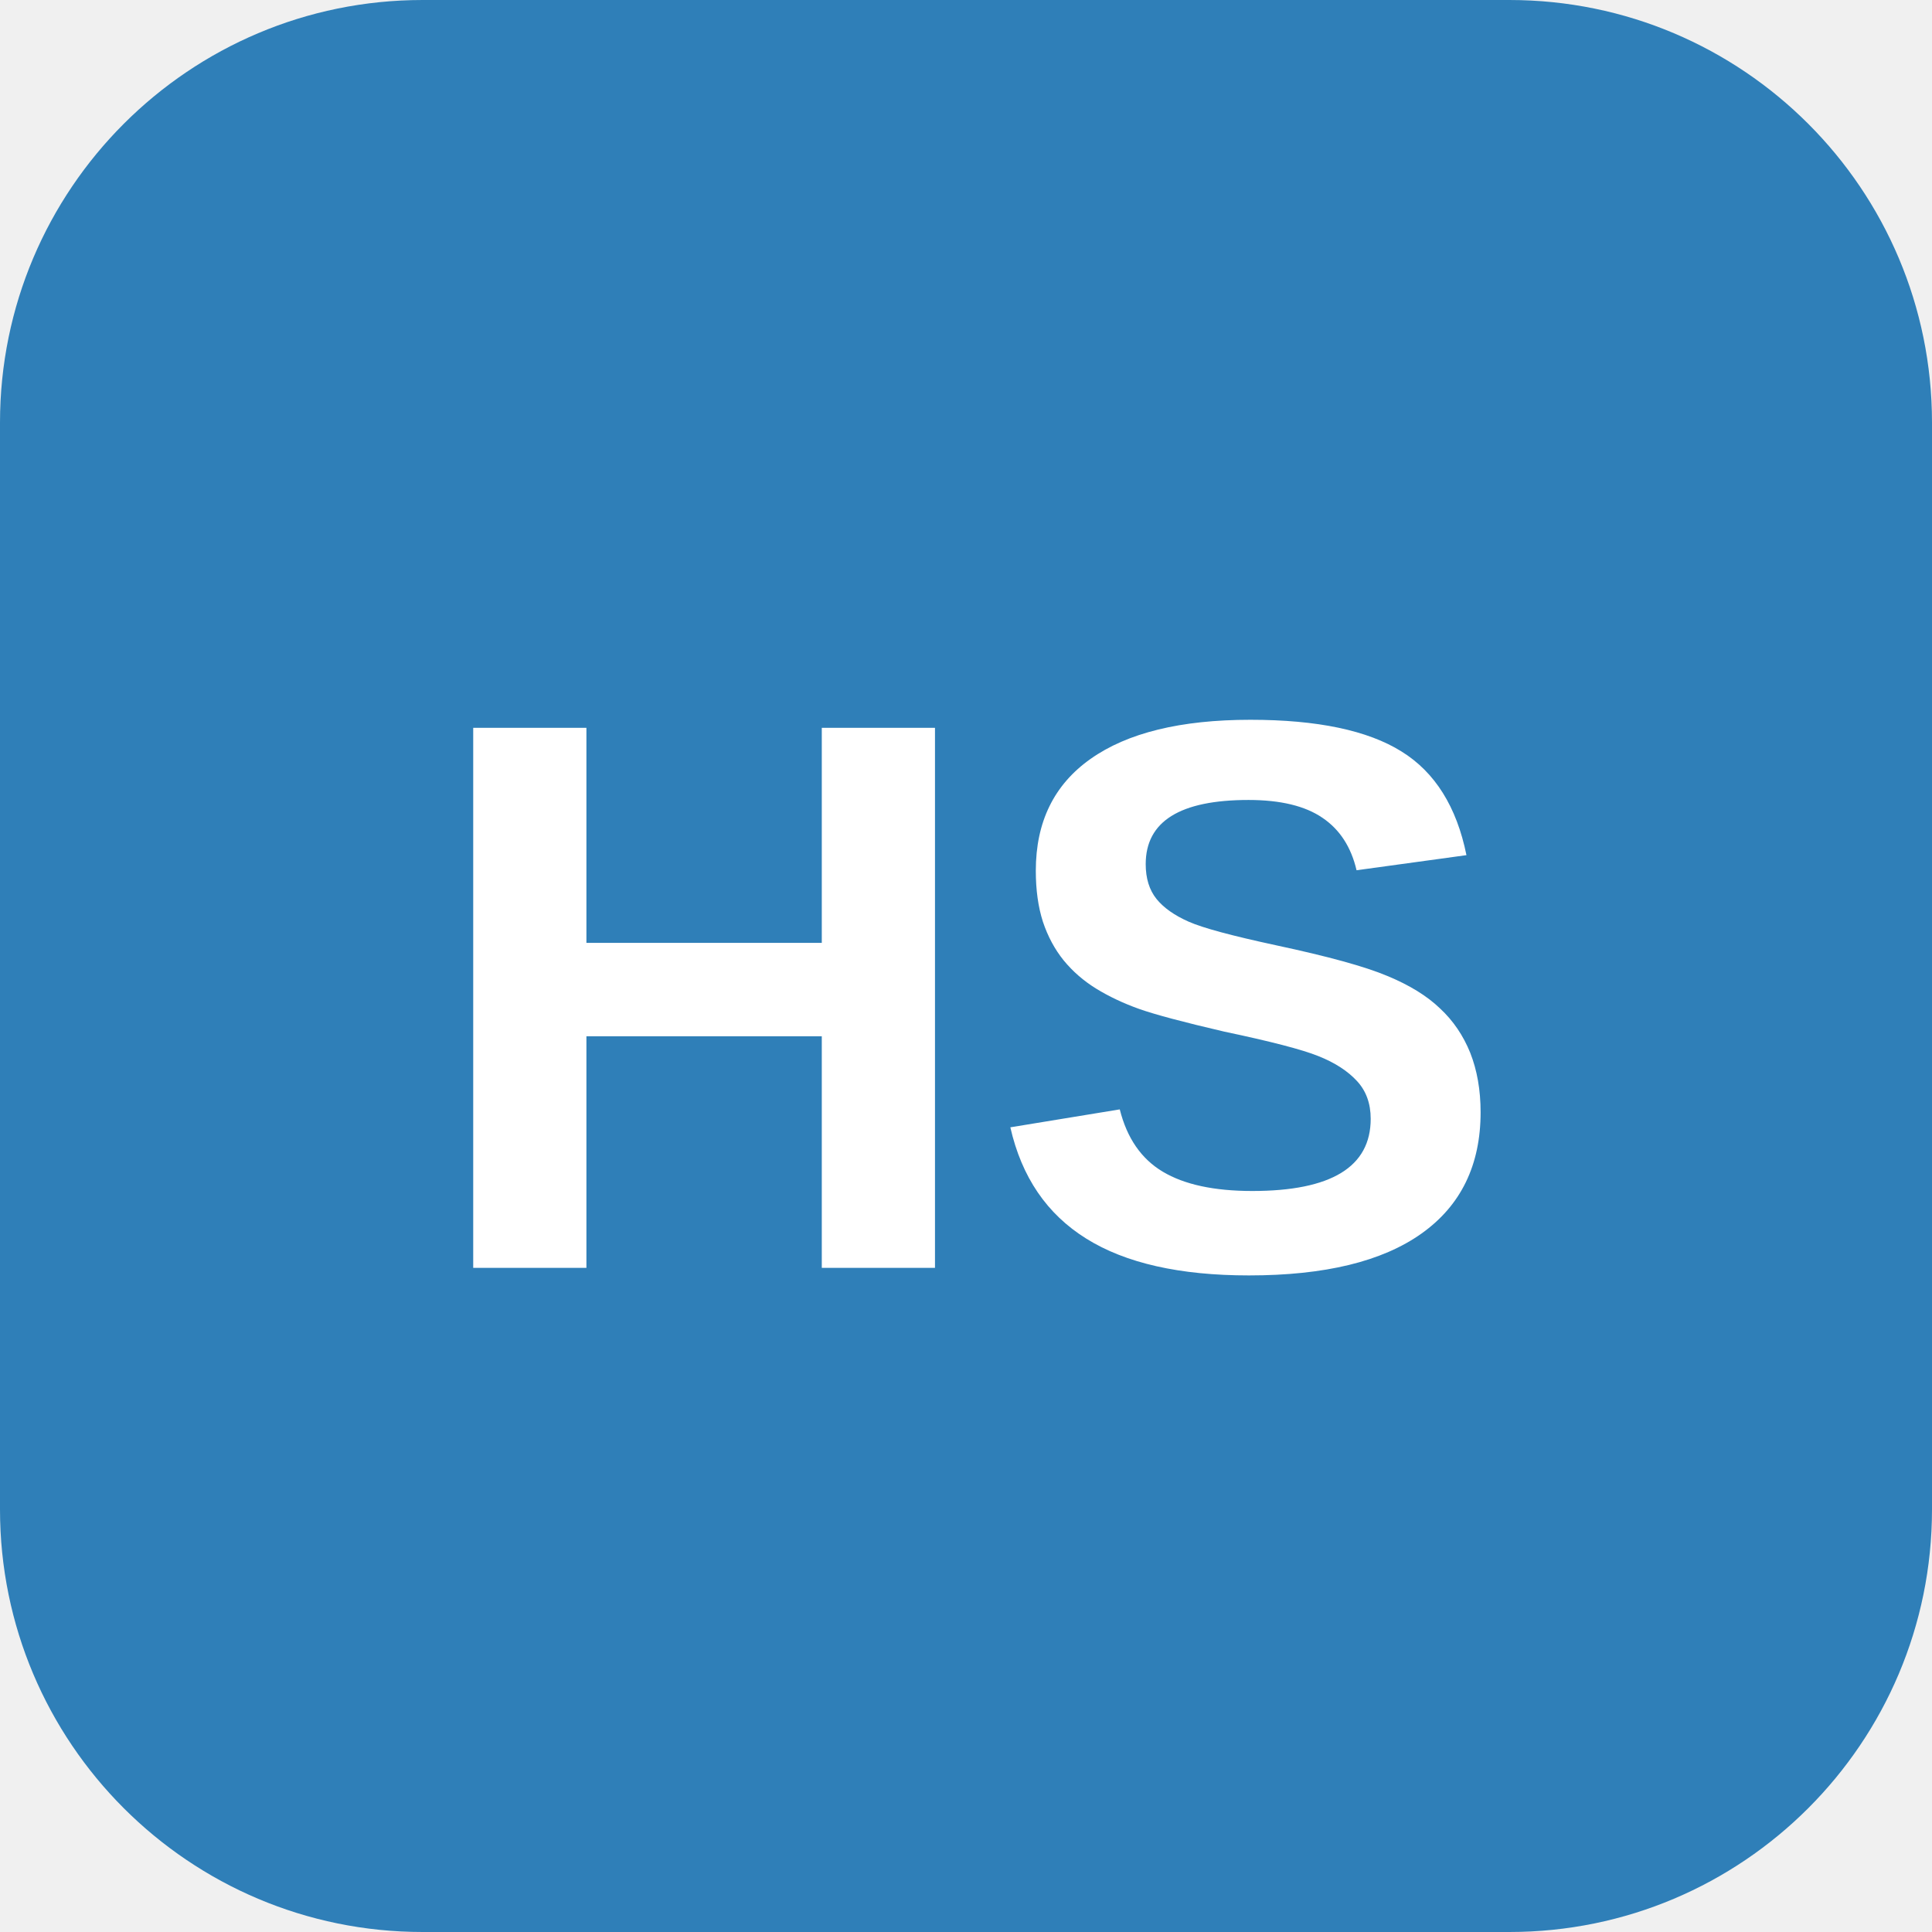
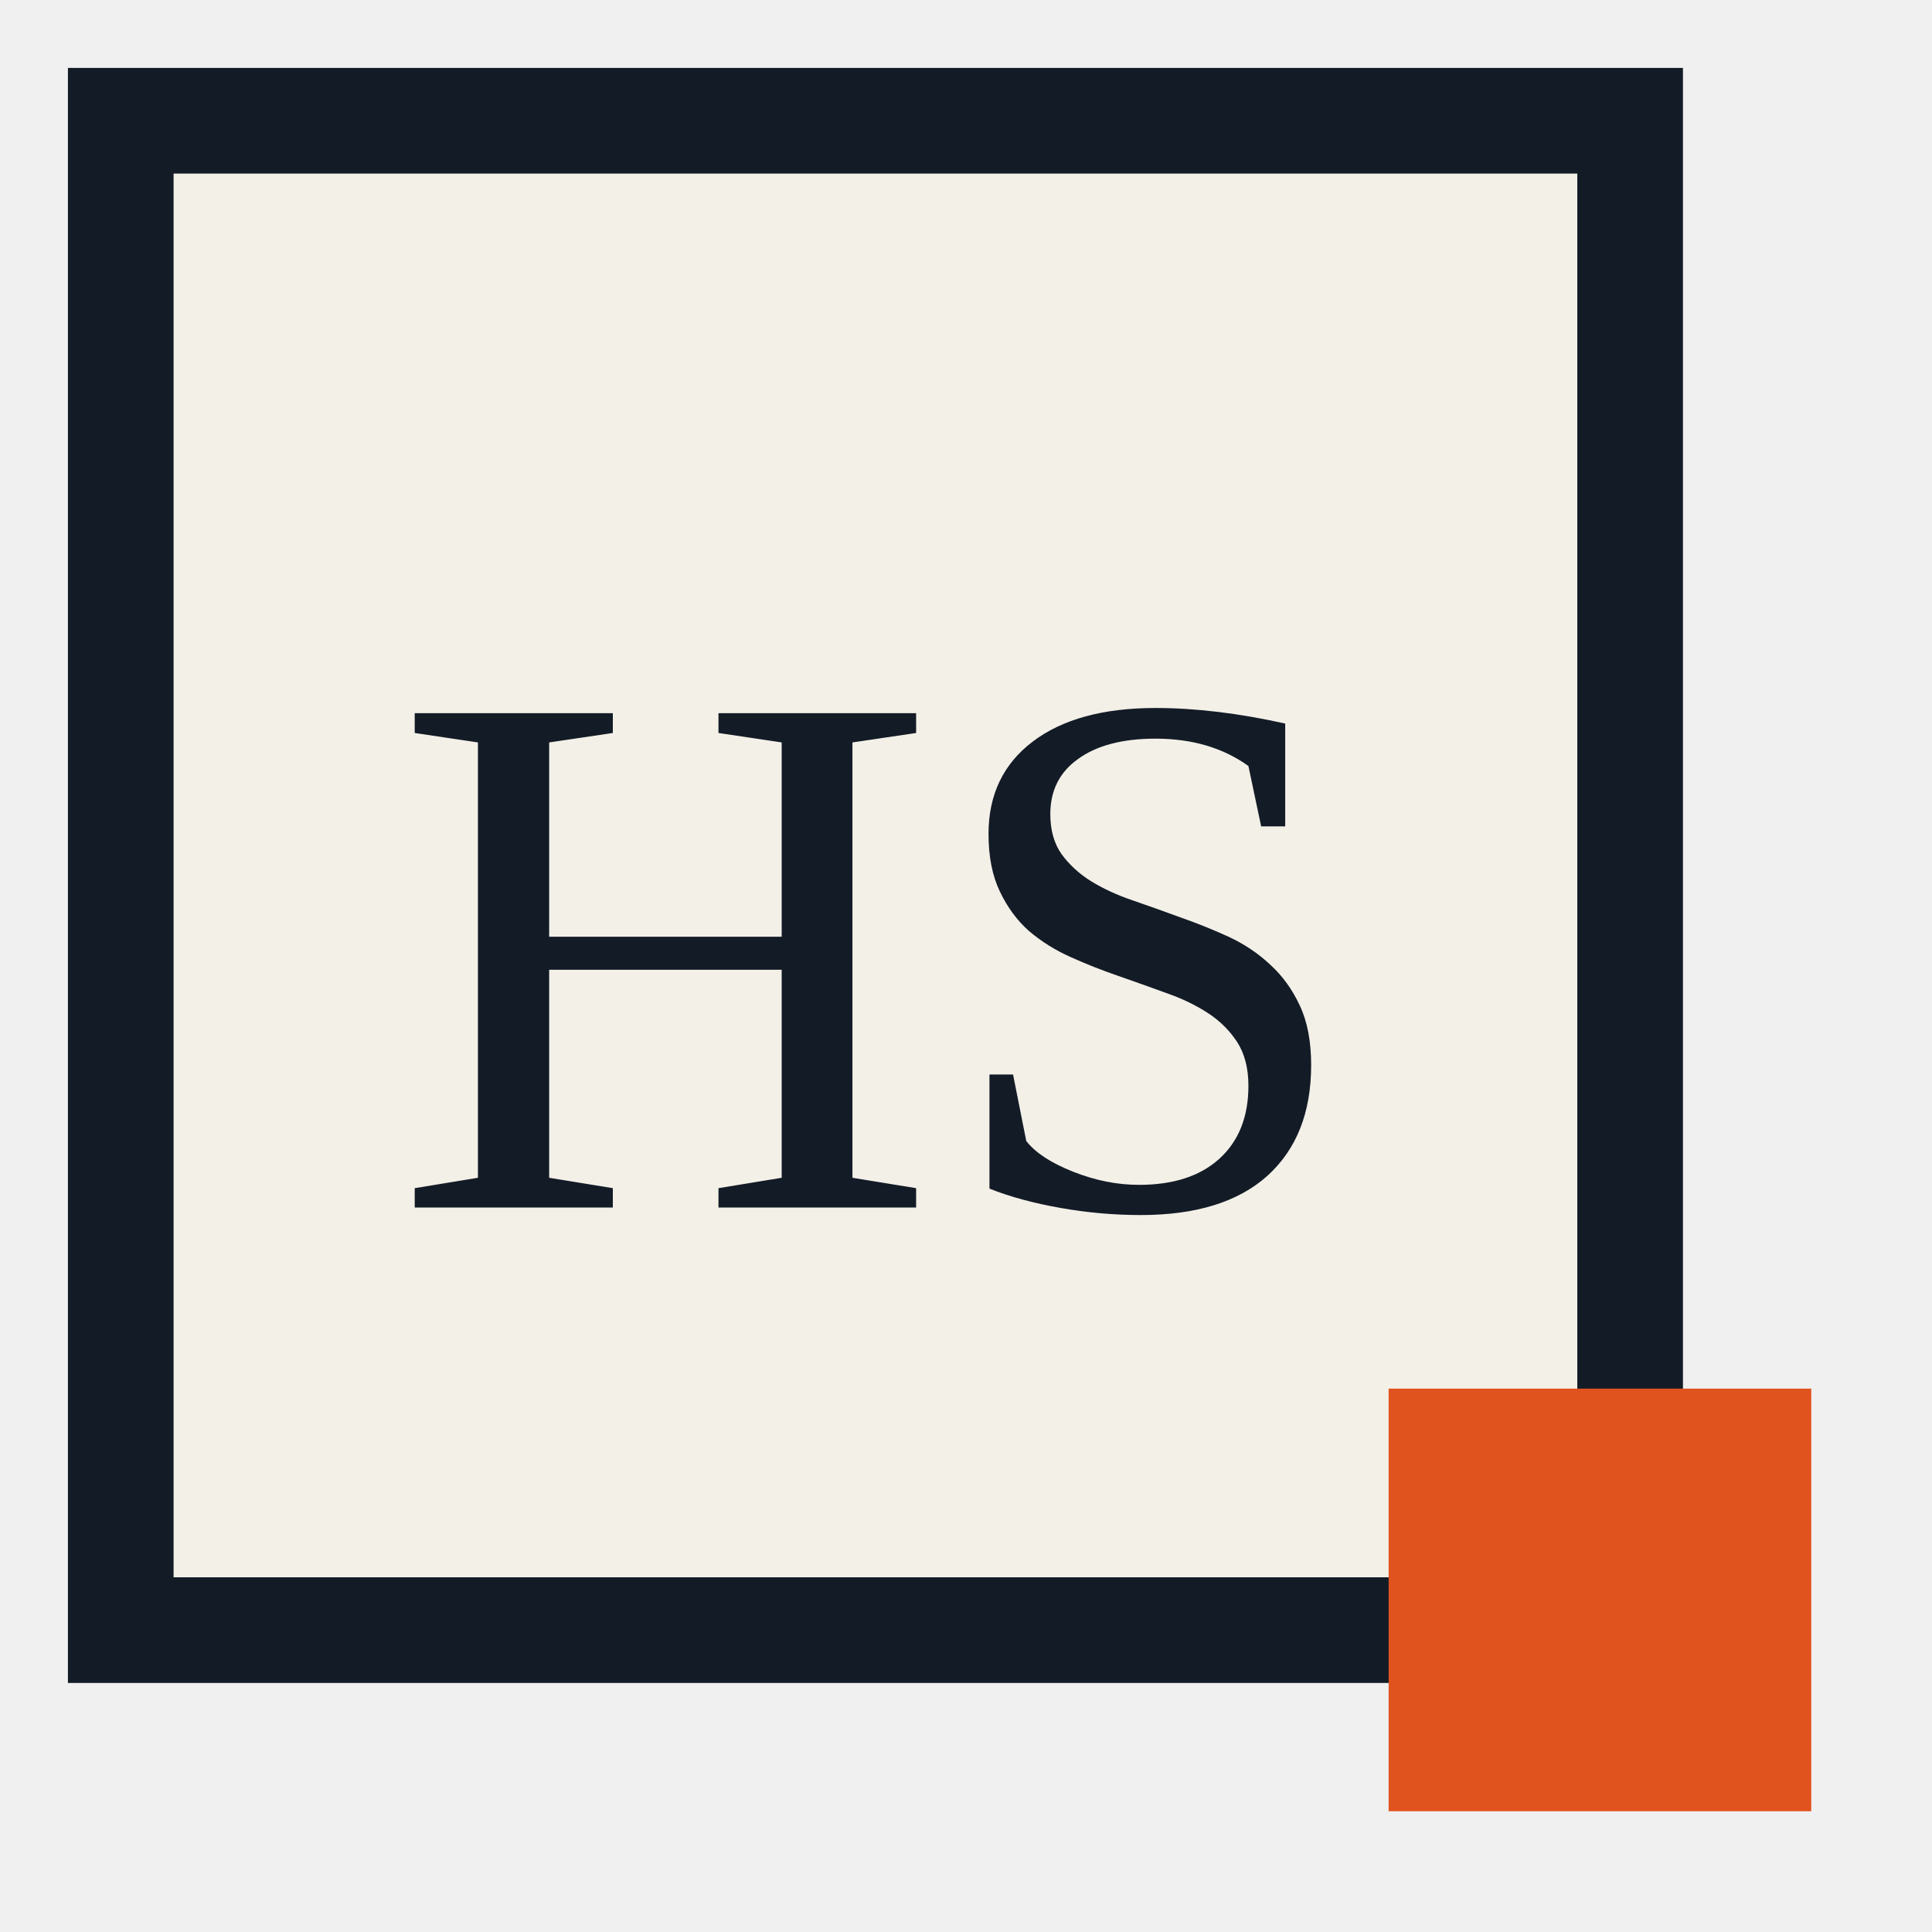
<svg xmlns="http://www.w3.org/2000/svg" viewBox="0 0 64 64">
-   <rect width="64" height="64" rx="14" fill="#2f7fb8" />
-   <text x="32" y="42" font-family="Segoe UI, Arial, sans-serif" font-size="26" font-weight="700" fill="#fff" text-anchor="middle">HS</text>
+   <rect x="4" y="4" width="50" height="50" fill="#f3f0e8" stroke="#131b26" stroke-width="3.5" />
+   <rect x="46" y="46" width="14" height="14" fill="#e0531f" />
+   <text x="29" y="40" font-family="Georgia, 'Times New Roman', serif" font-size="25" fill="#131b26" text-anchor="middle">HS</text>
</svg>
